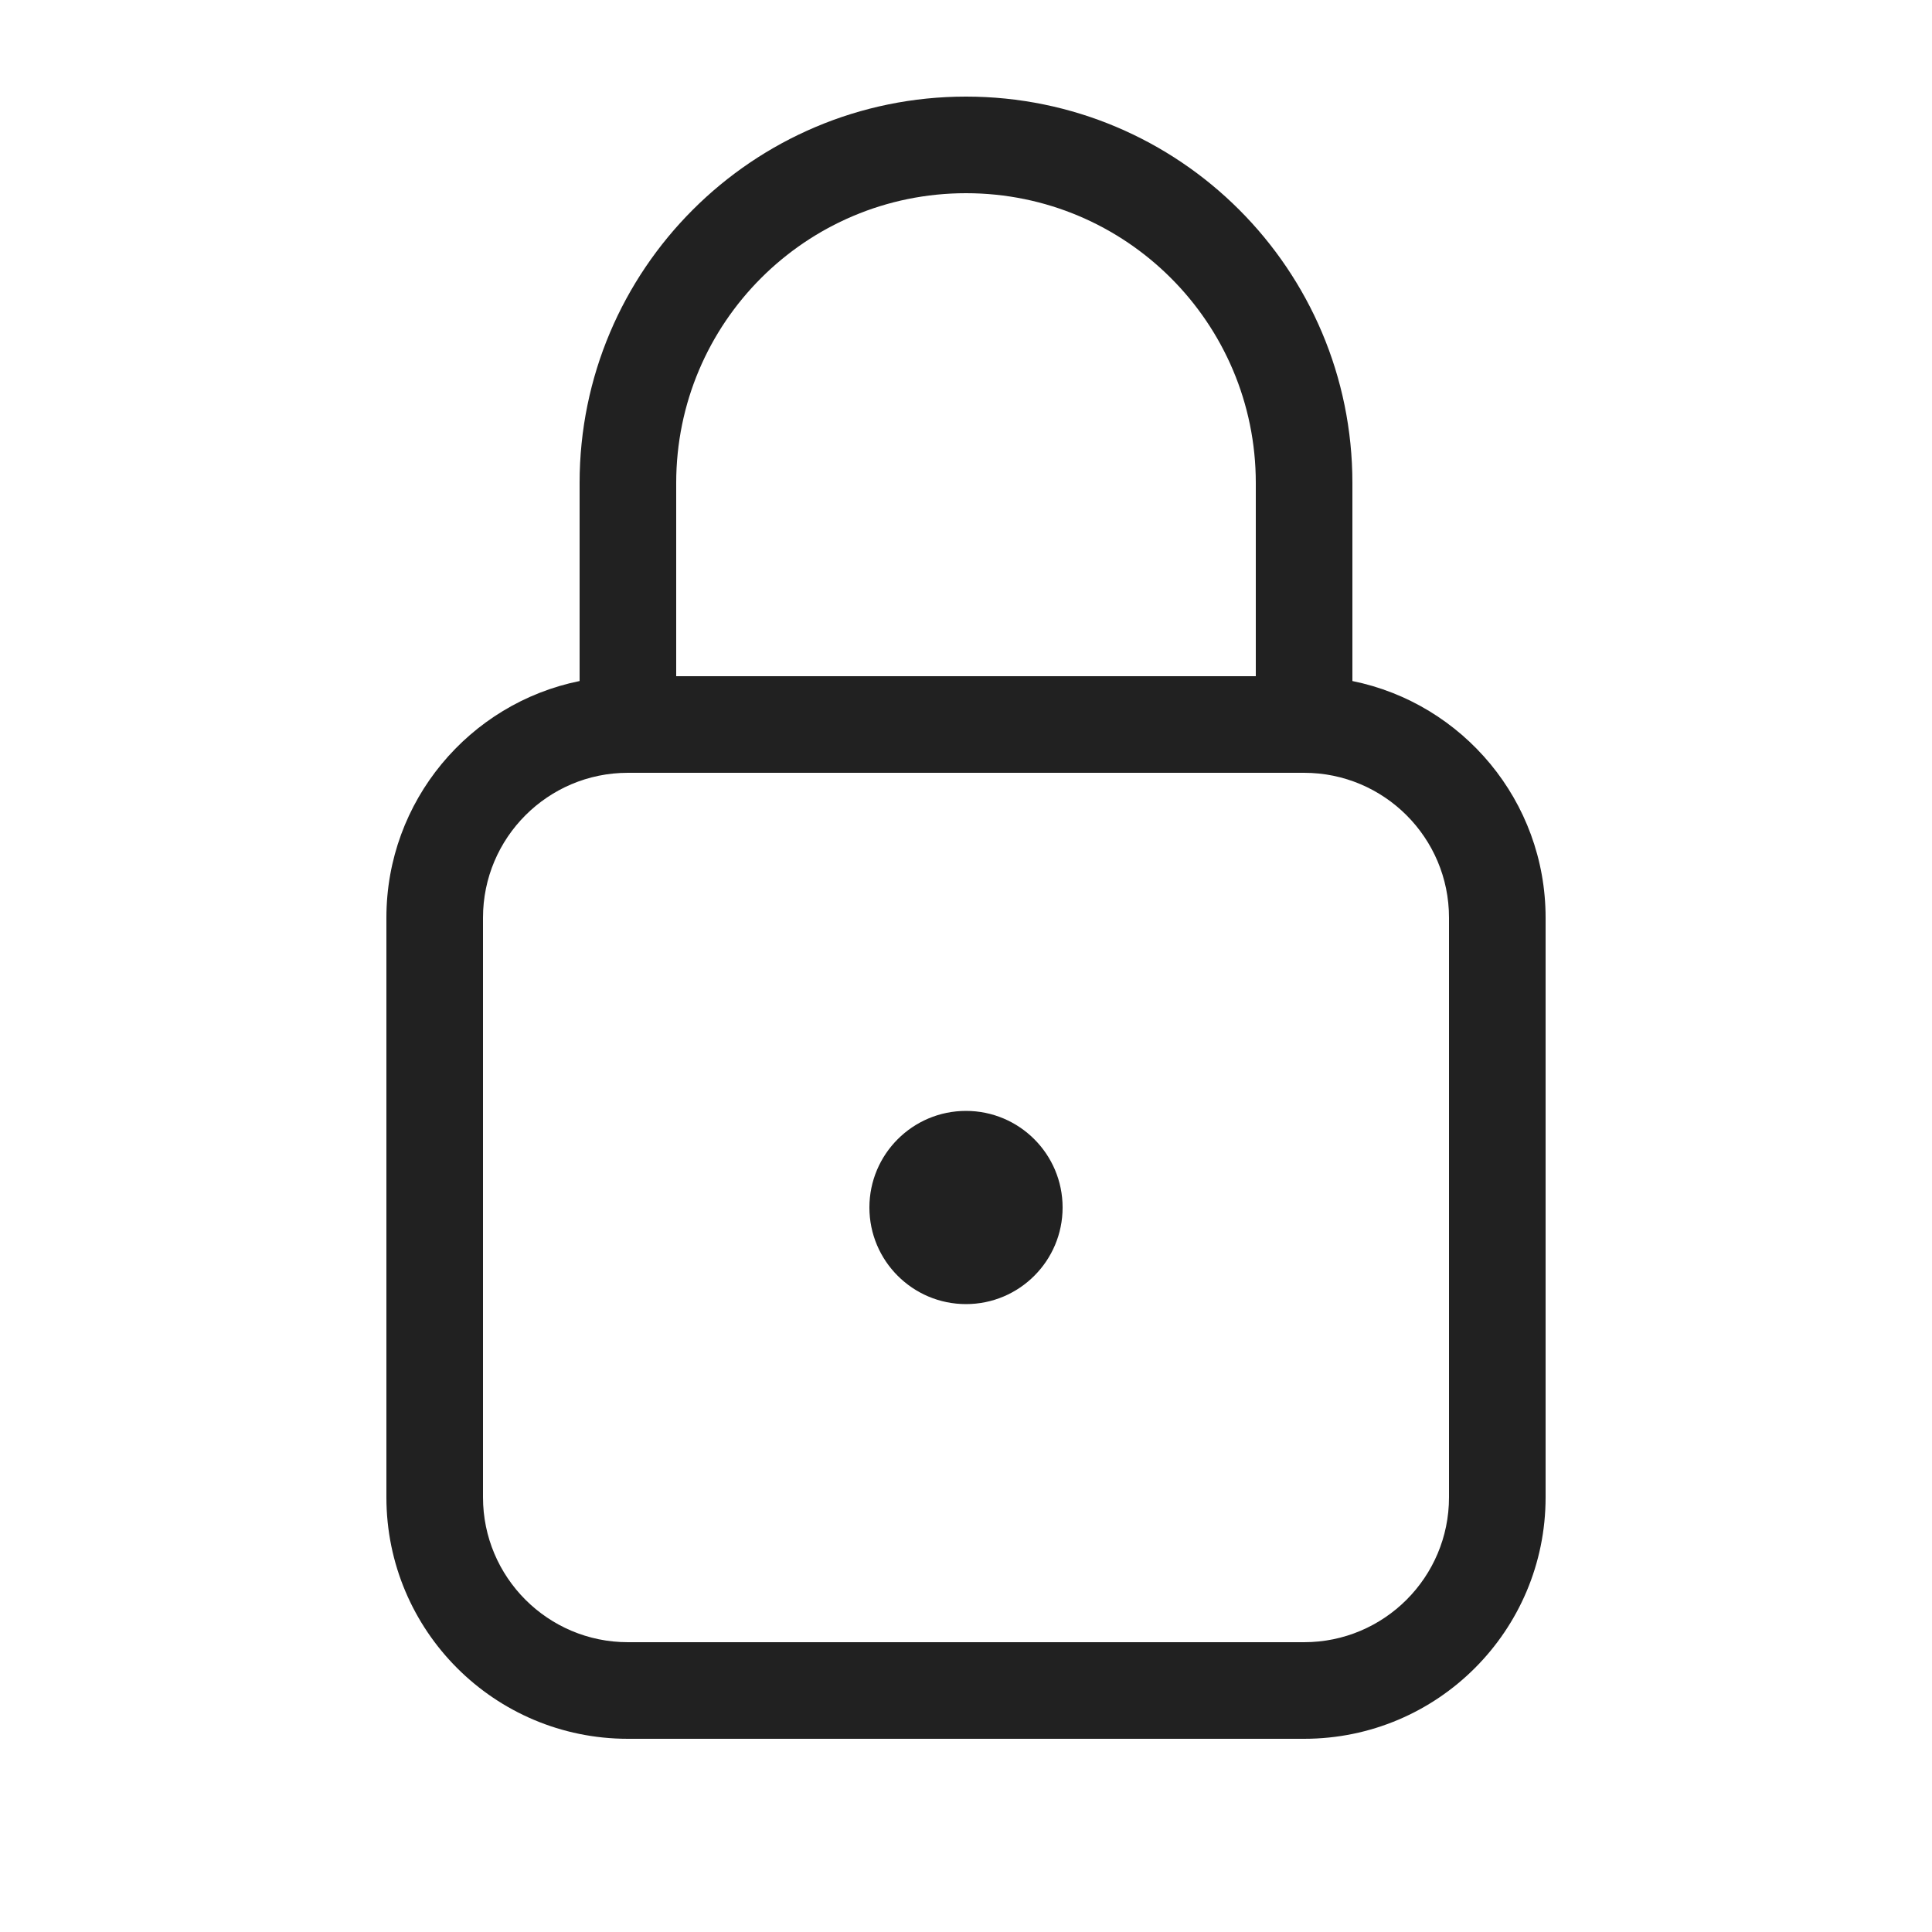
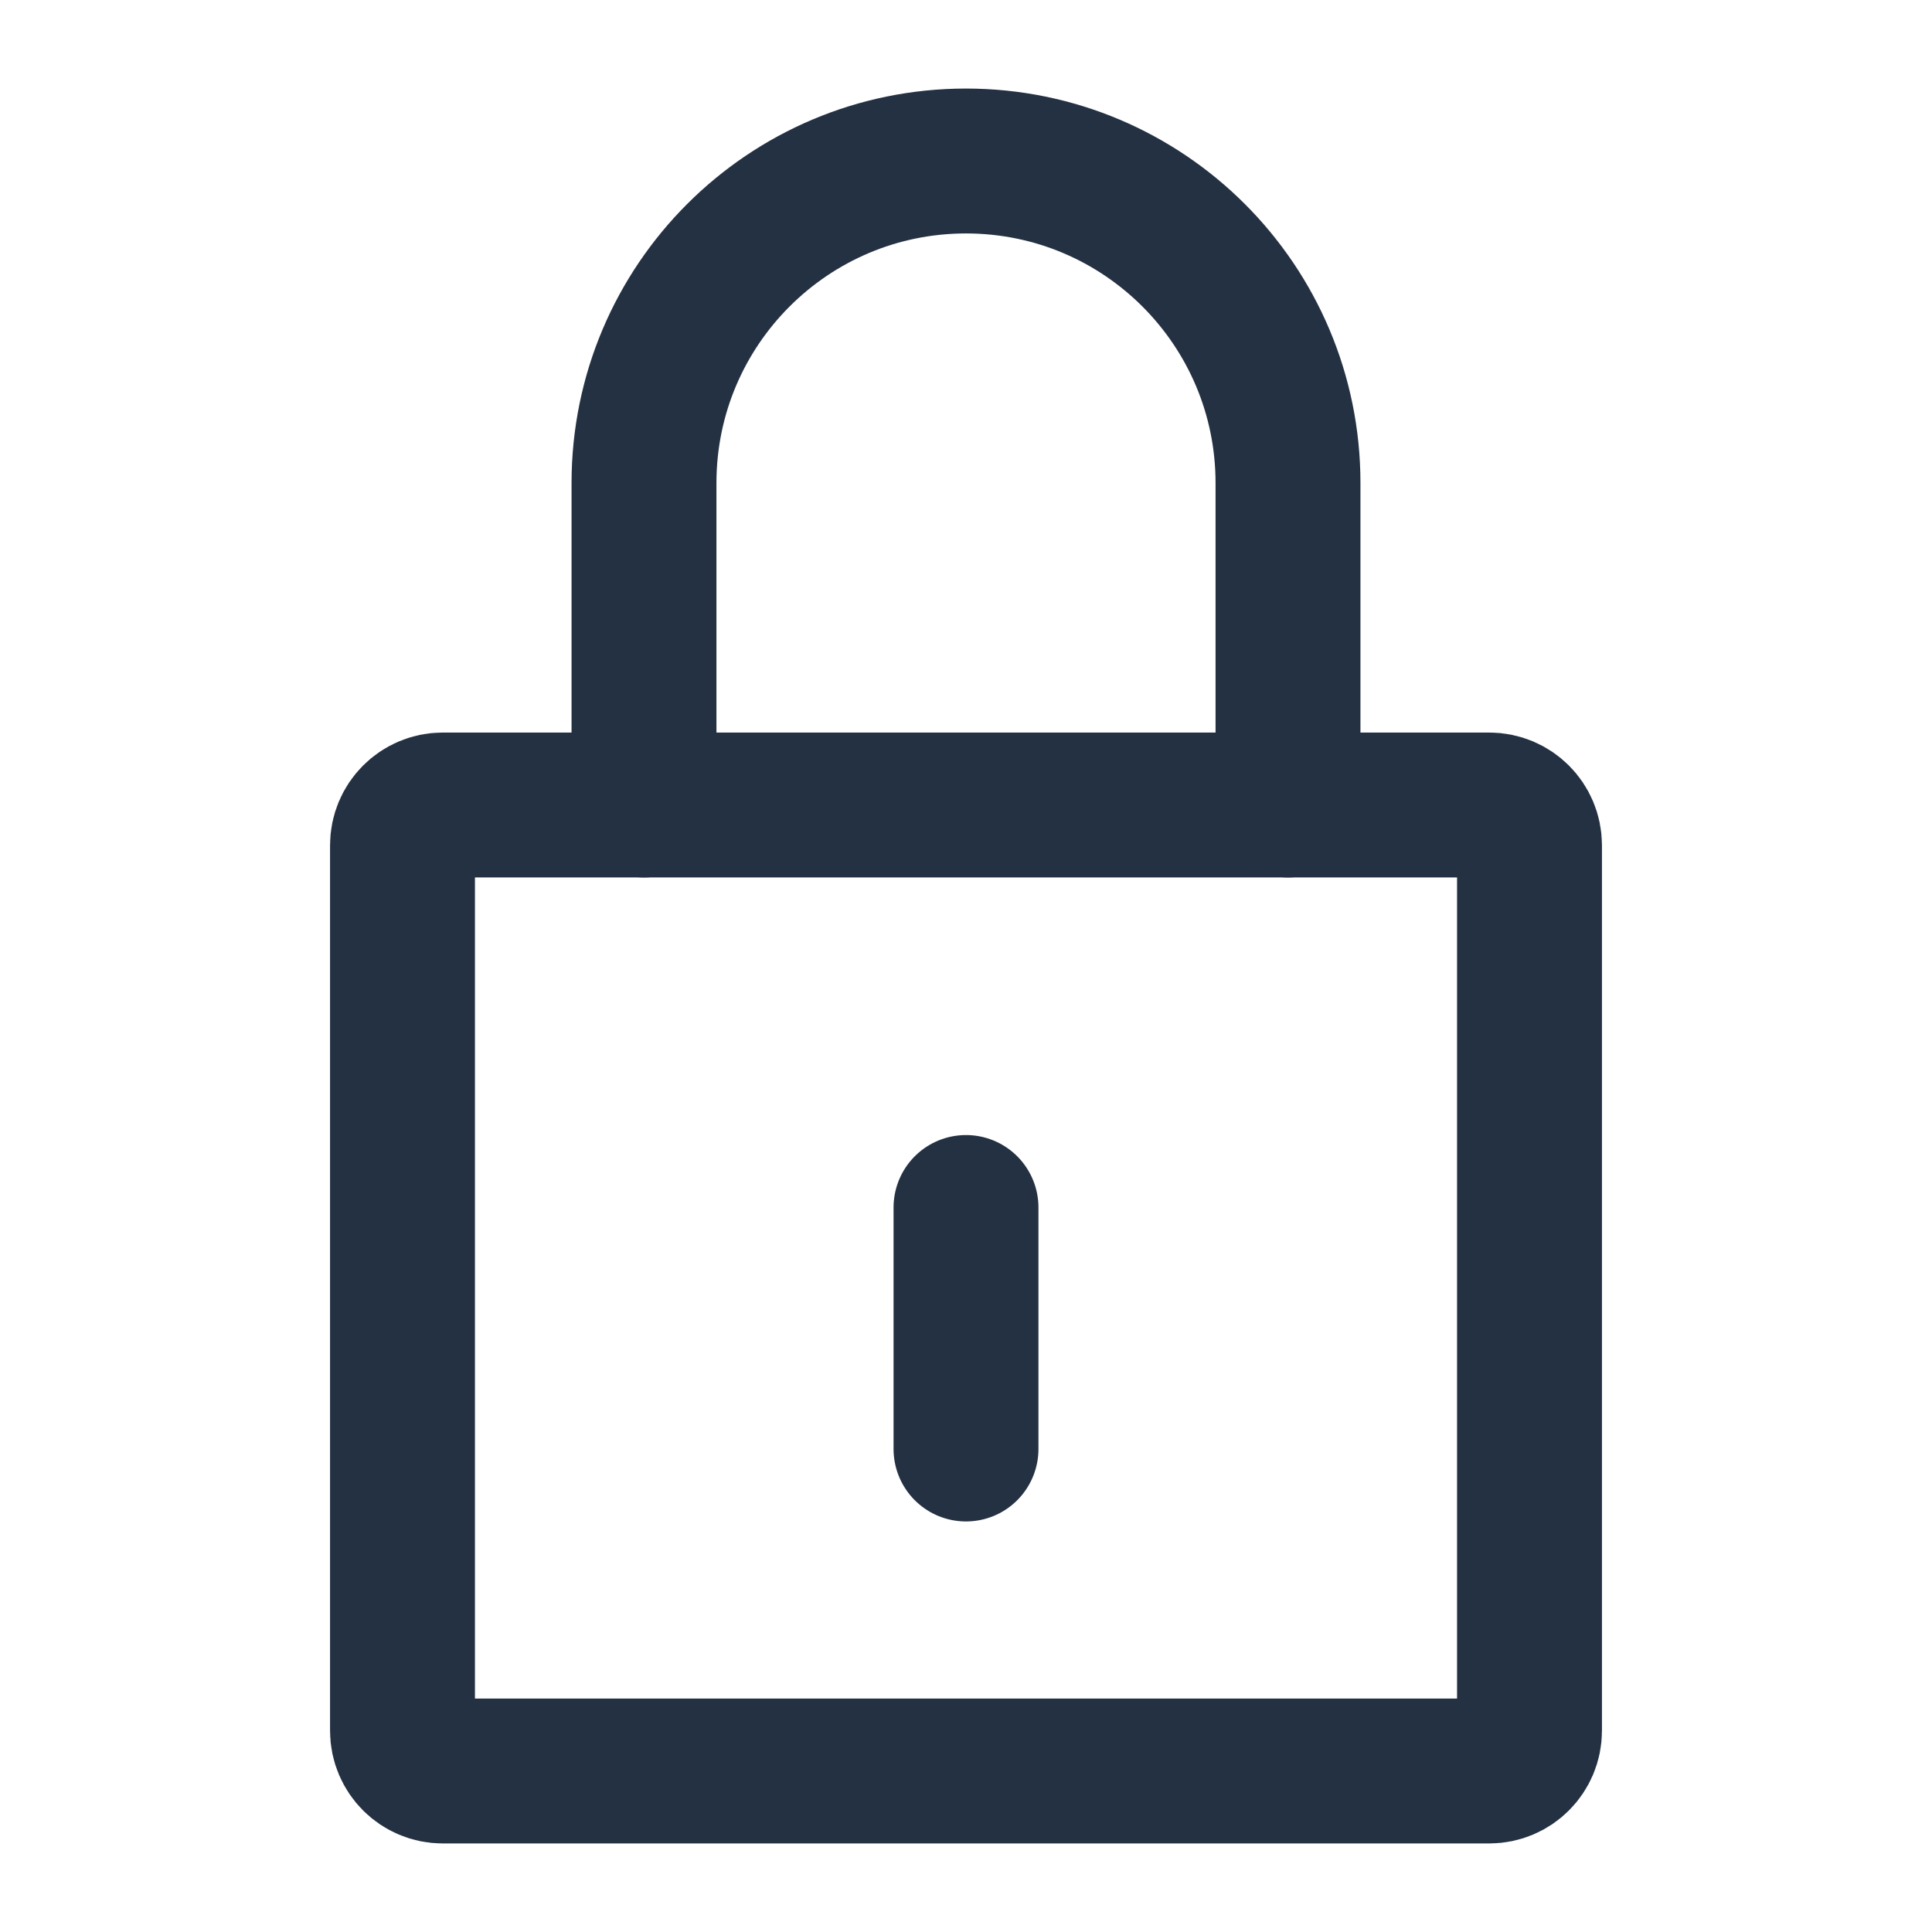
- <svg xmlns="http://www.w3.org/2000/svg" width="20" height="20" viewBox="0 0 20 20" fill="none">
-   <path d="M10 1C12.209 1 14 2.791 14 5V7.05C15.141 7.281 16 8.291 16 9.5V15.5C16 16.881 14.881 18 13.5 18H6.5C5.119 18 4 16.881 4 15.5V9.5C4 8.291 4.859 7.281 6 7.05V5C6 2.791 7.791 1 10 1ZM6.5 8C5.672 8 5 8.672 5 9.5V15.5C5 16.328 5.672 17 6.5 17H13.5C14.328 17 15 16.328 15 15.5V9.5C15 8.672 14.328 8 13.5 8H6.5ZM10 11.5C10.552 11.5 11 11.948 11 12.5C11 13.052 10.552 13.5 10 13.5C9.448 13.5 9 13.052 9 12.5C9 11.948 9.448 11.5 10 11.5ZM10 2C8.343 2 7 3.343 7 5V7H13V5C13 3.343 11.657 2 10 2Z" fill="#212121" />
+ <svg xmlns="http://www.w3.org/2000/svg" width="20" height="20" viewBox="0 0 24 24">
+   <g color="#243142" fill="none" stroke="#243142" stroke-width="1.8" stroke-linecap="round" stroke-linejoin="round">
+     <rect x="5" y="10" width="14" height="12" rx="0.5" />
+     <path d="M8 10V6a4 4 0 0 1 8 0v4M12 15v3" />
+   </g>
</svg>
